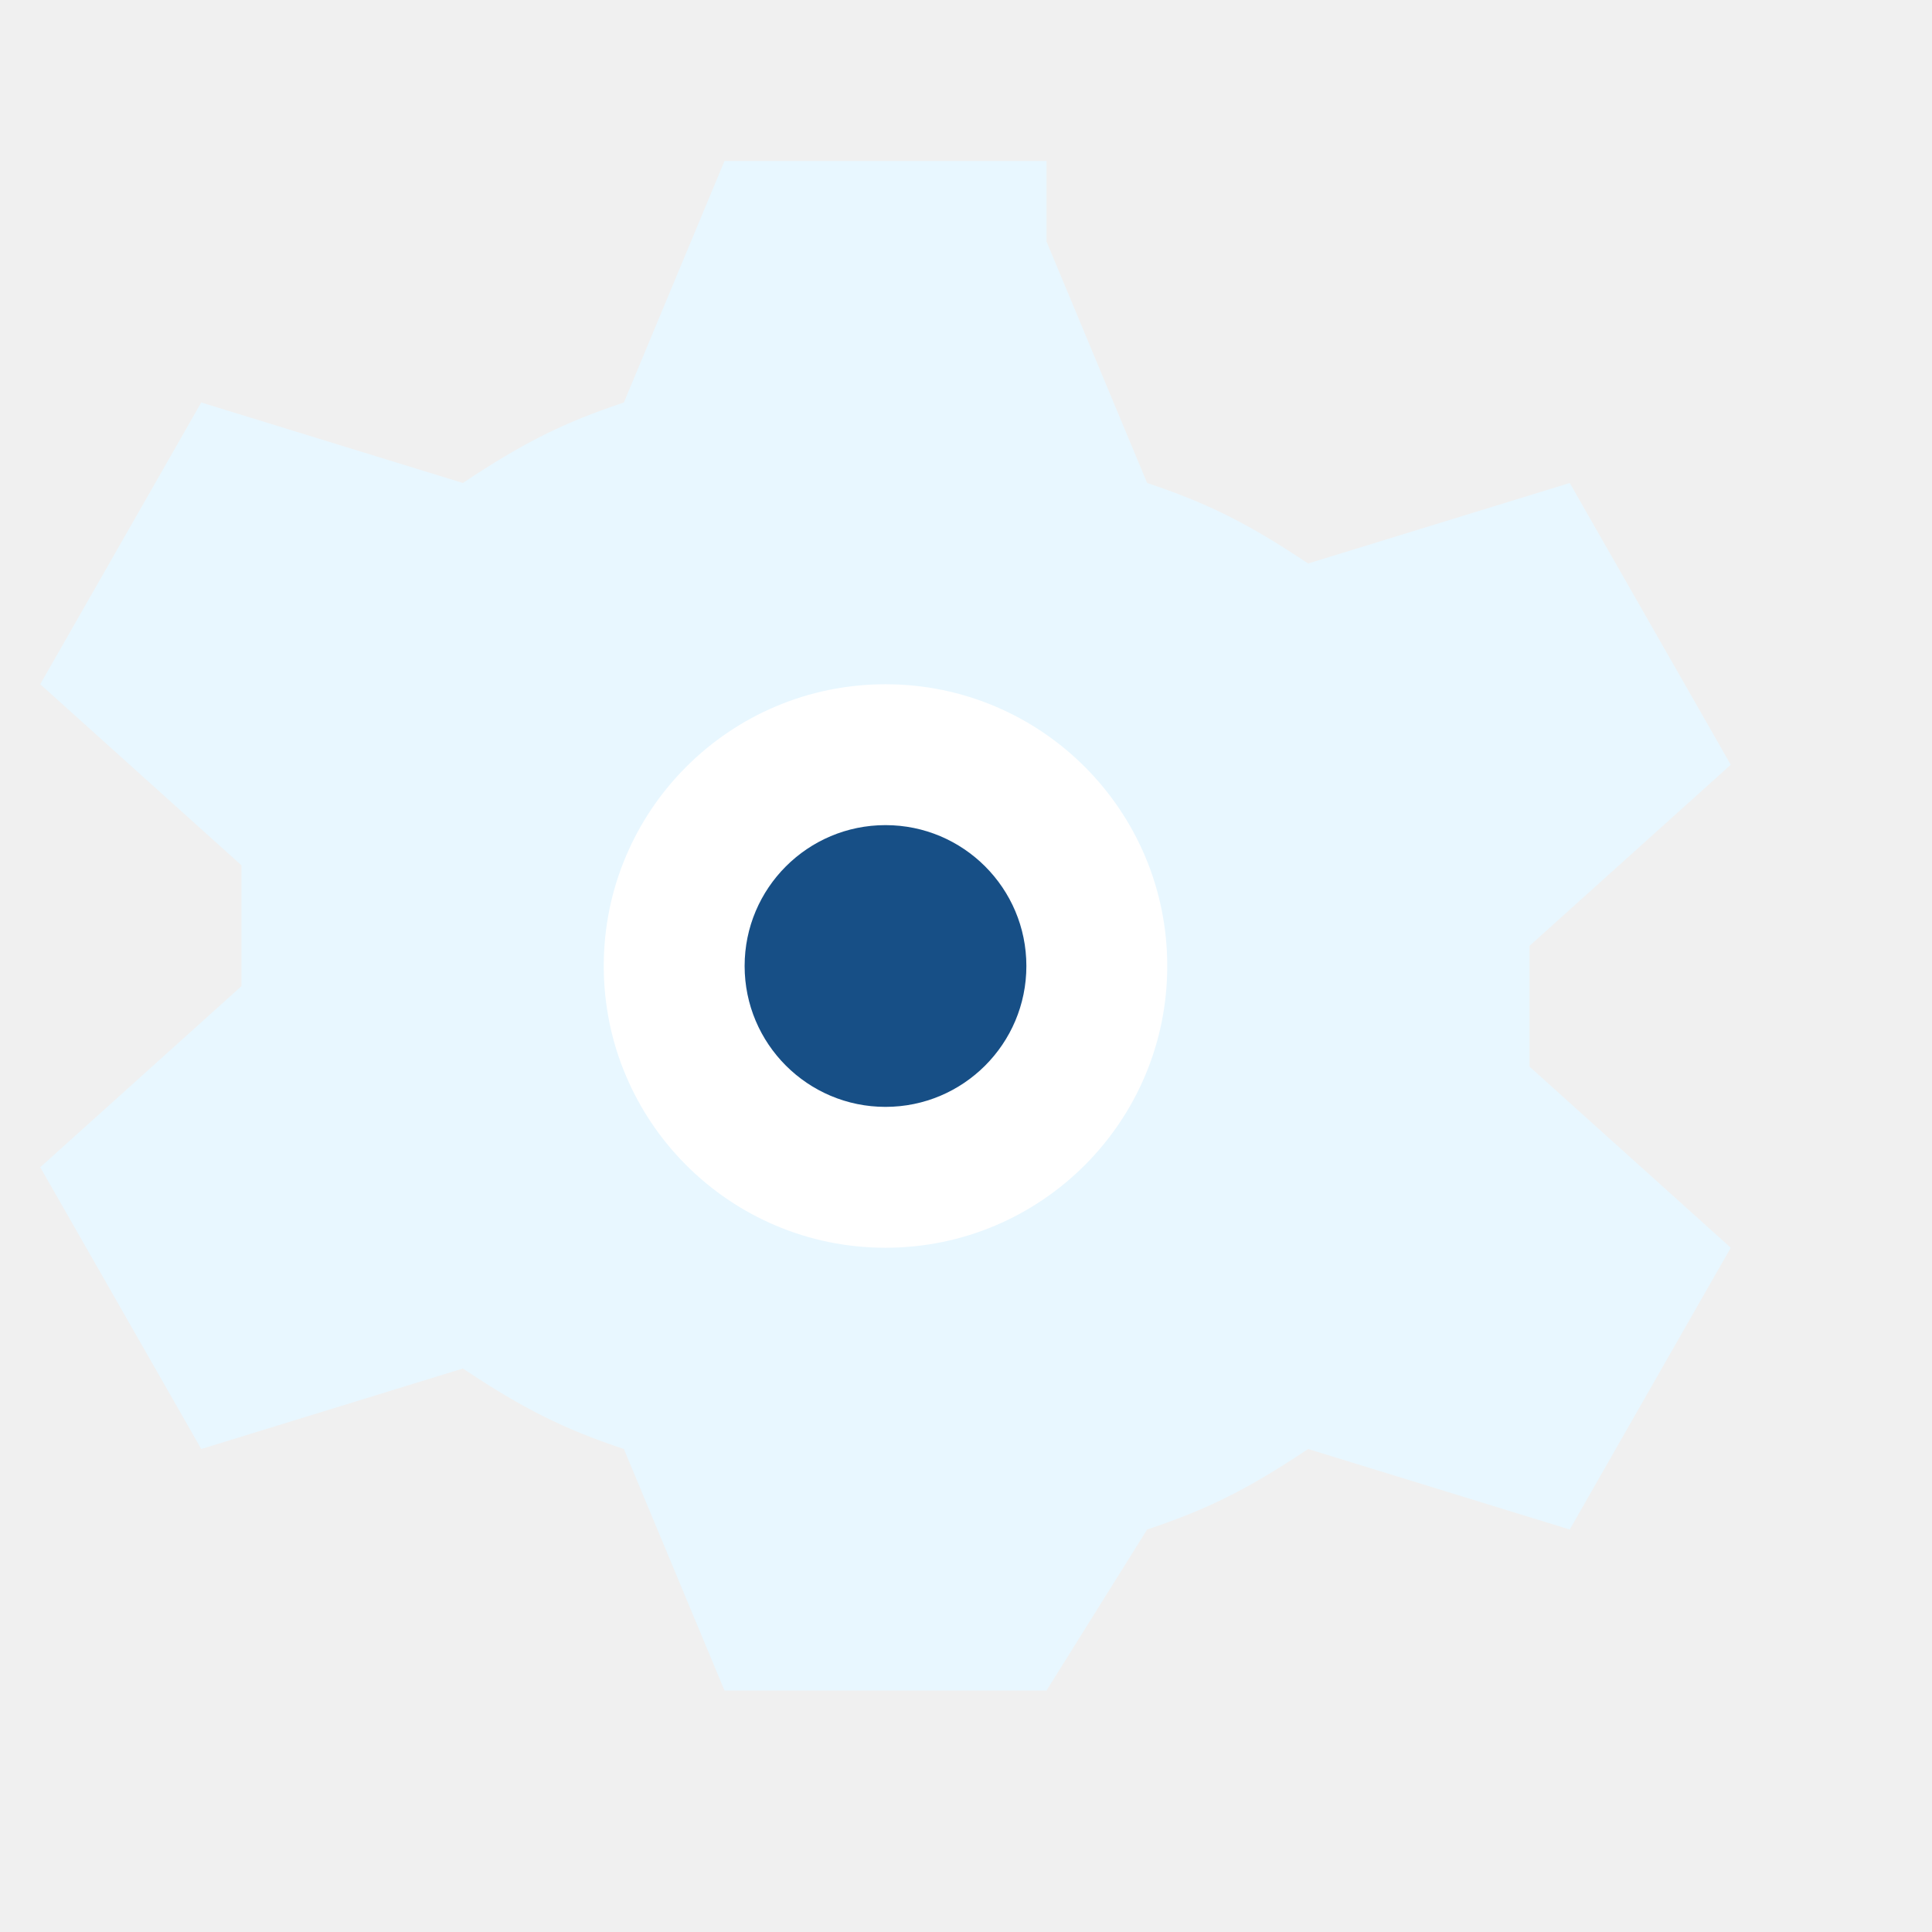
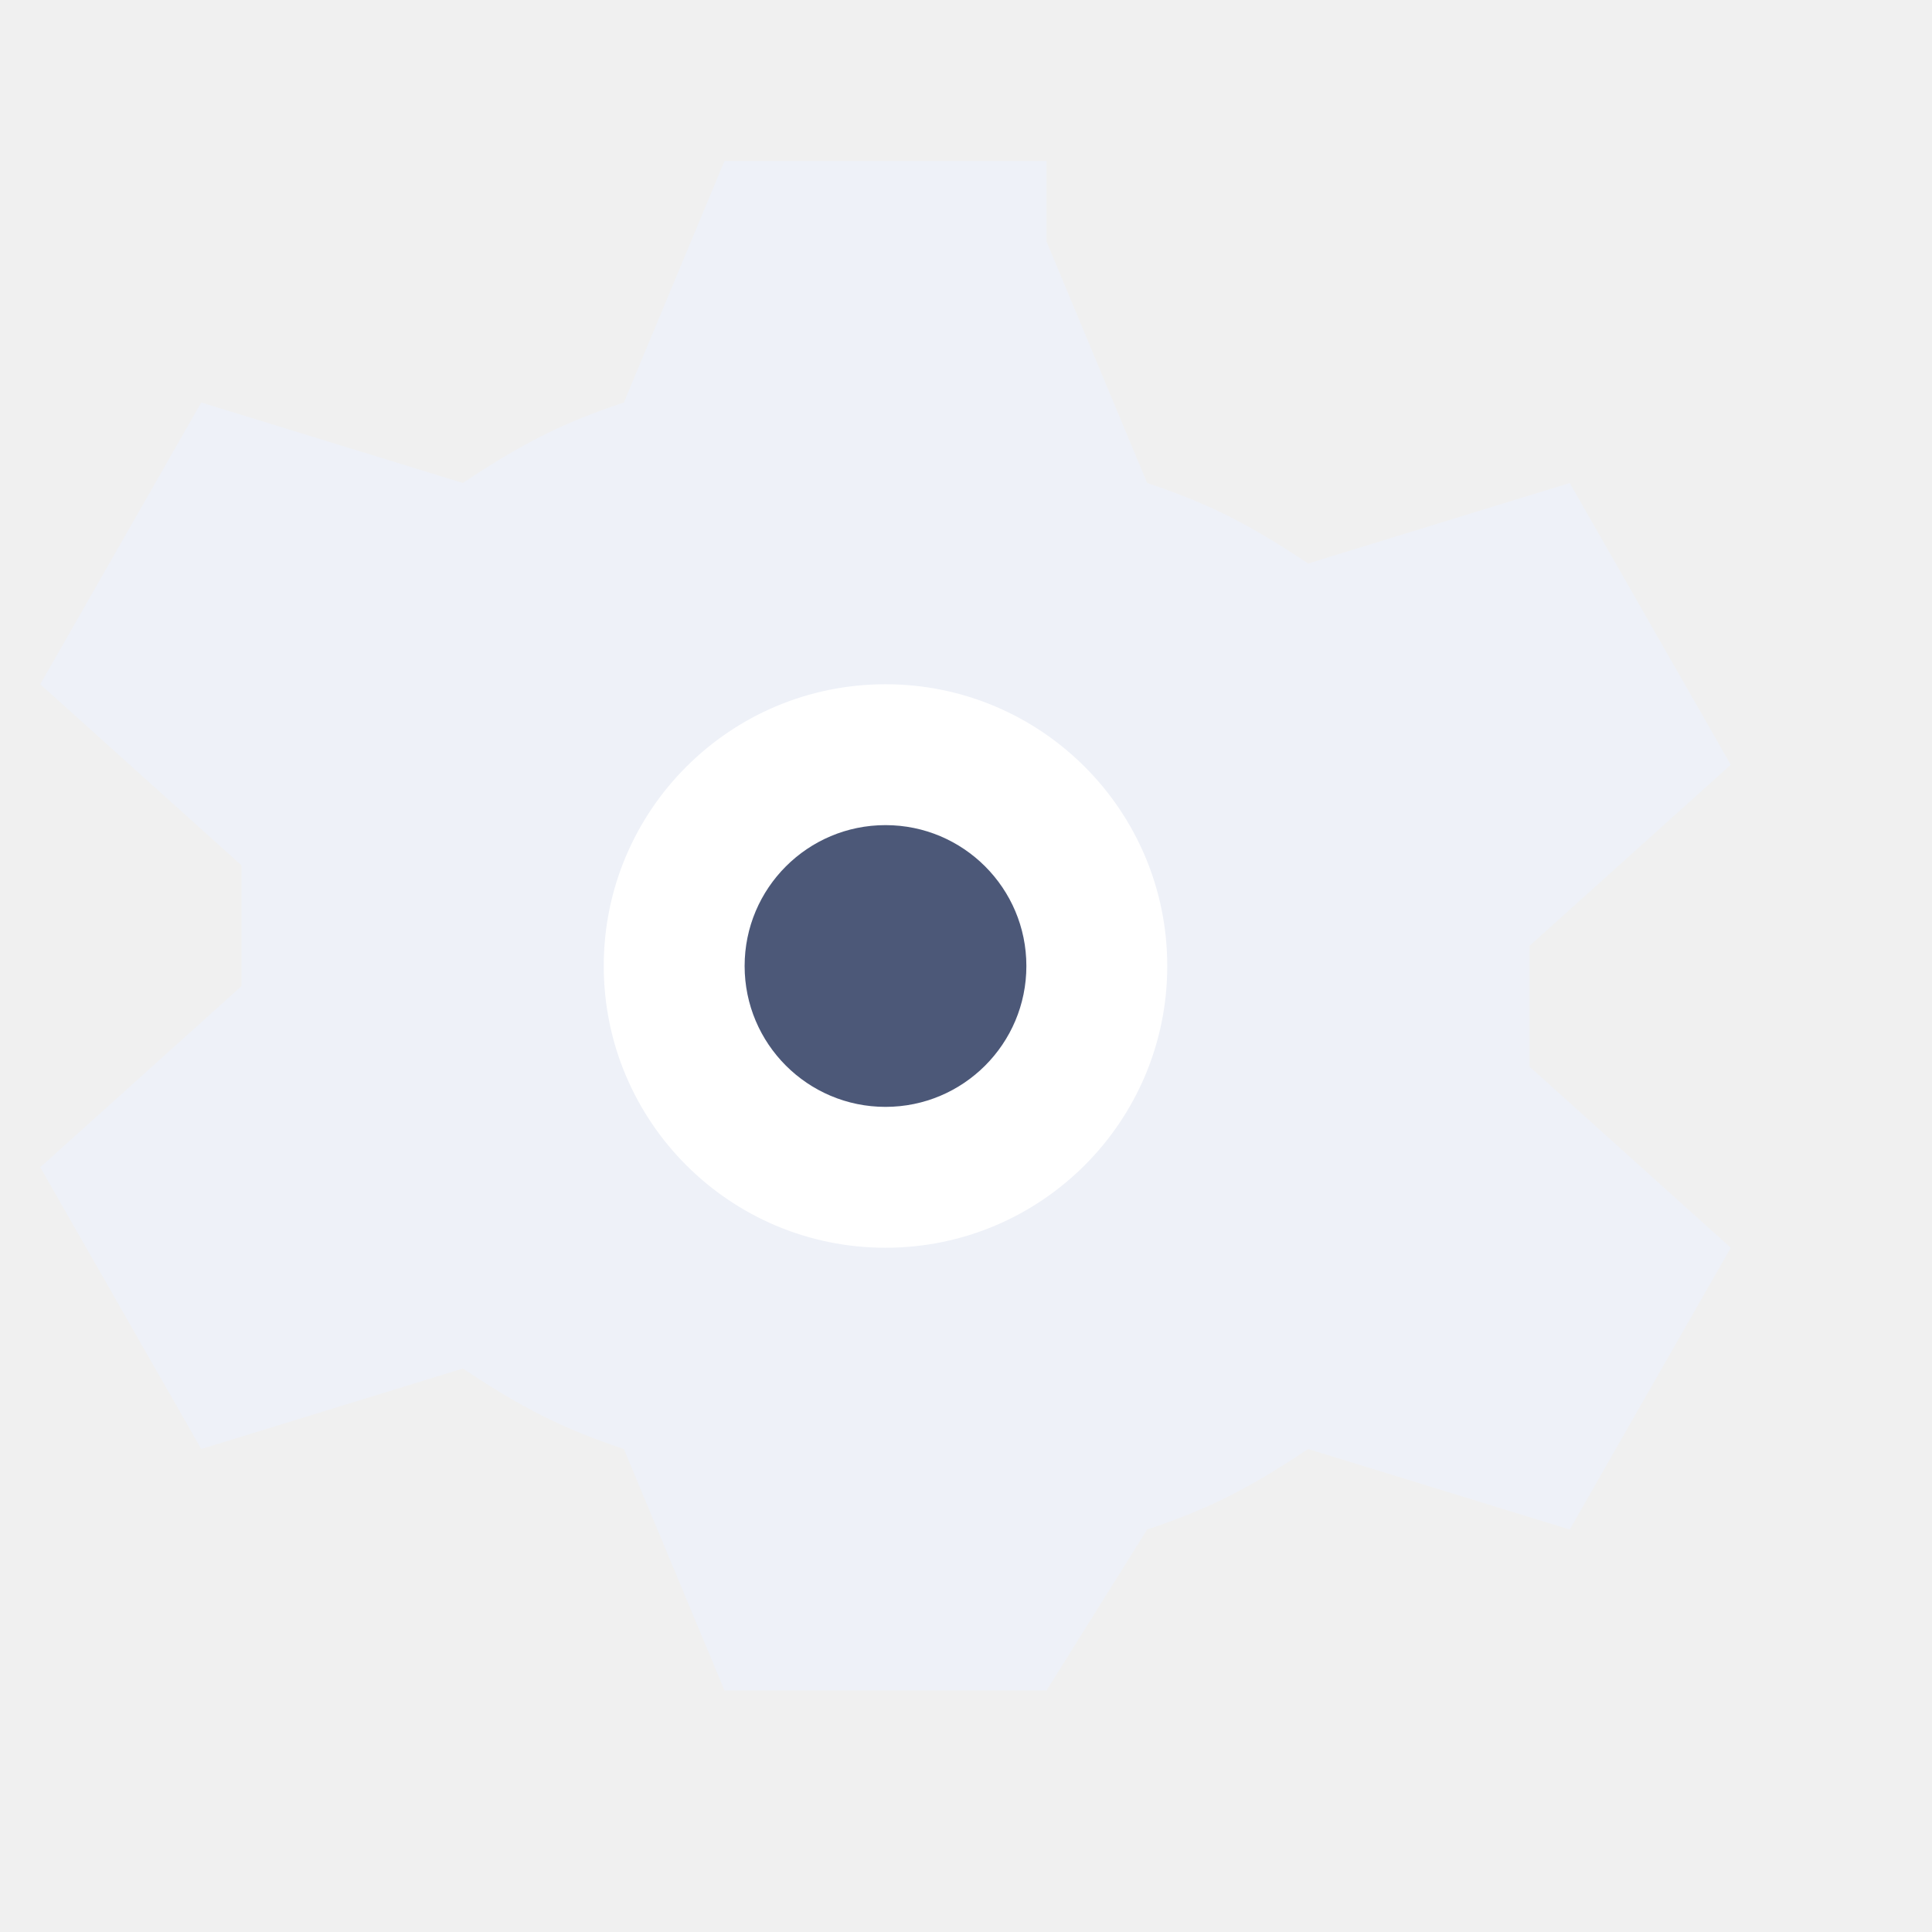
<svg xmlns="http://www.w3.org/2000/svg" viewBox="0 0 96 96">
  <defs>
    <linearGradient id="g" x1="12" y1="12" x2="84" y2="84">
-       <stop stop-color="#e8f7ff" />
-       <stop offset=".55" stop-color="#8fd7ff" />
-       <stop offset="1" stop-color="#48aeea" />
+       <stop stop-color="#eef1f8" />
+       <stop offset=".55" stop-color="#aeb8d8" />
+       <stop offset="1" stop-color="#7d89af" />
    </linearGradient>
  </defs>
  <path d="M52 12 57 24c3 1 5 2 8 4l13-4 8 14-10 9v6l10 9-8 14-13-4c-3 2-5 3-8 4L52 84H36l-5-12c-3-1-5-2-8-4l-13 4-8-14 10-9v-6L2 34l8-14 13 4c3-2 5-3 8-4l5-12h16z" fill="url(#g)" />
  <circle cx="44" cy="48" r="14" fill="#fff" />
-   <circle cx="44" cy="48" r="7" fill="#174f86" />
+   <circle cx="44" cy="48" r="7" fill="#4c5878" />
</svg>
